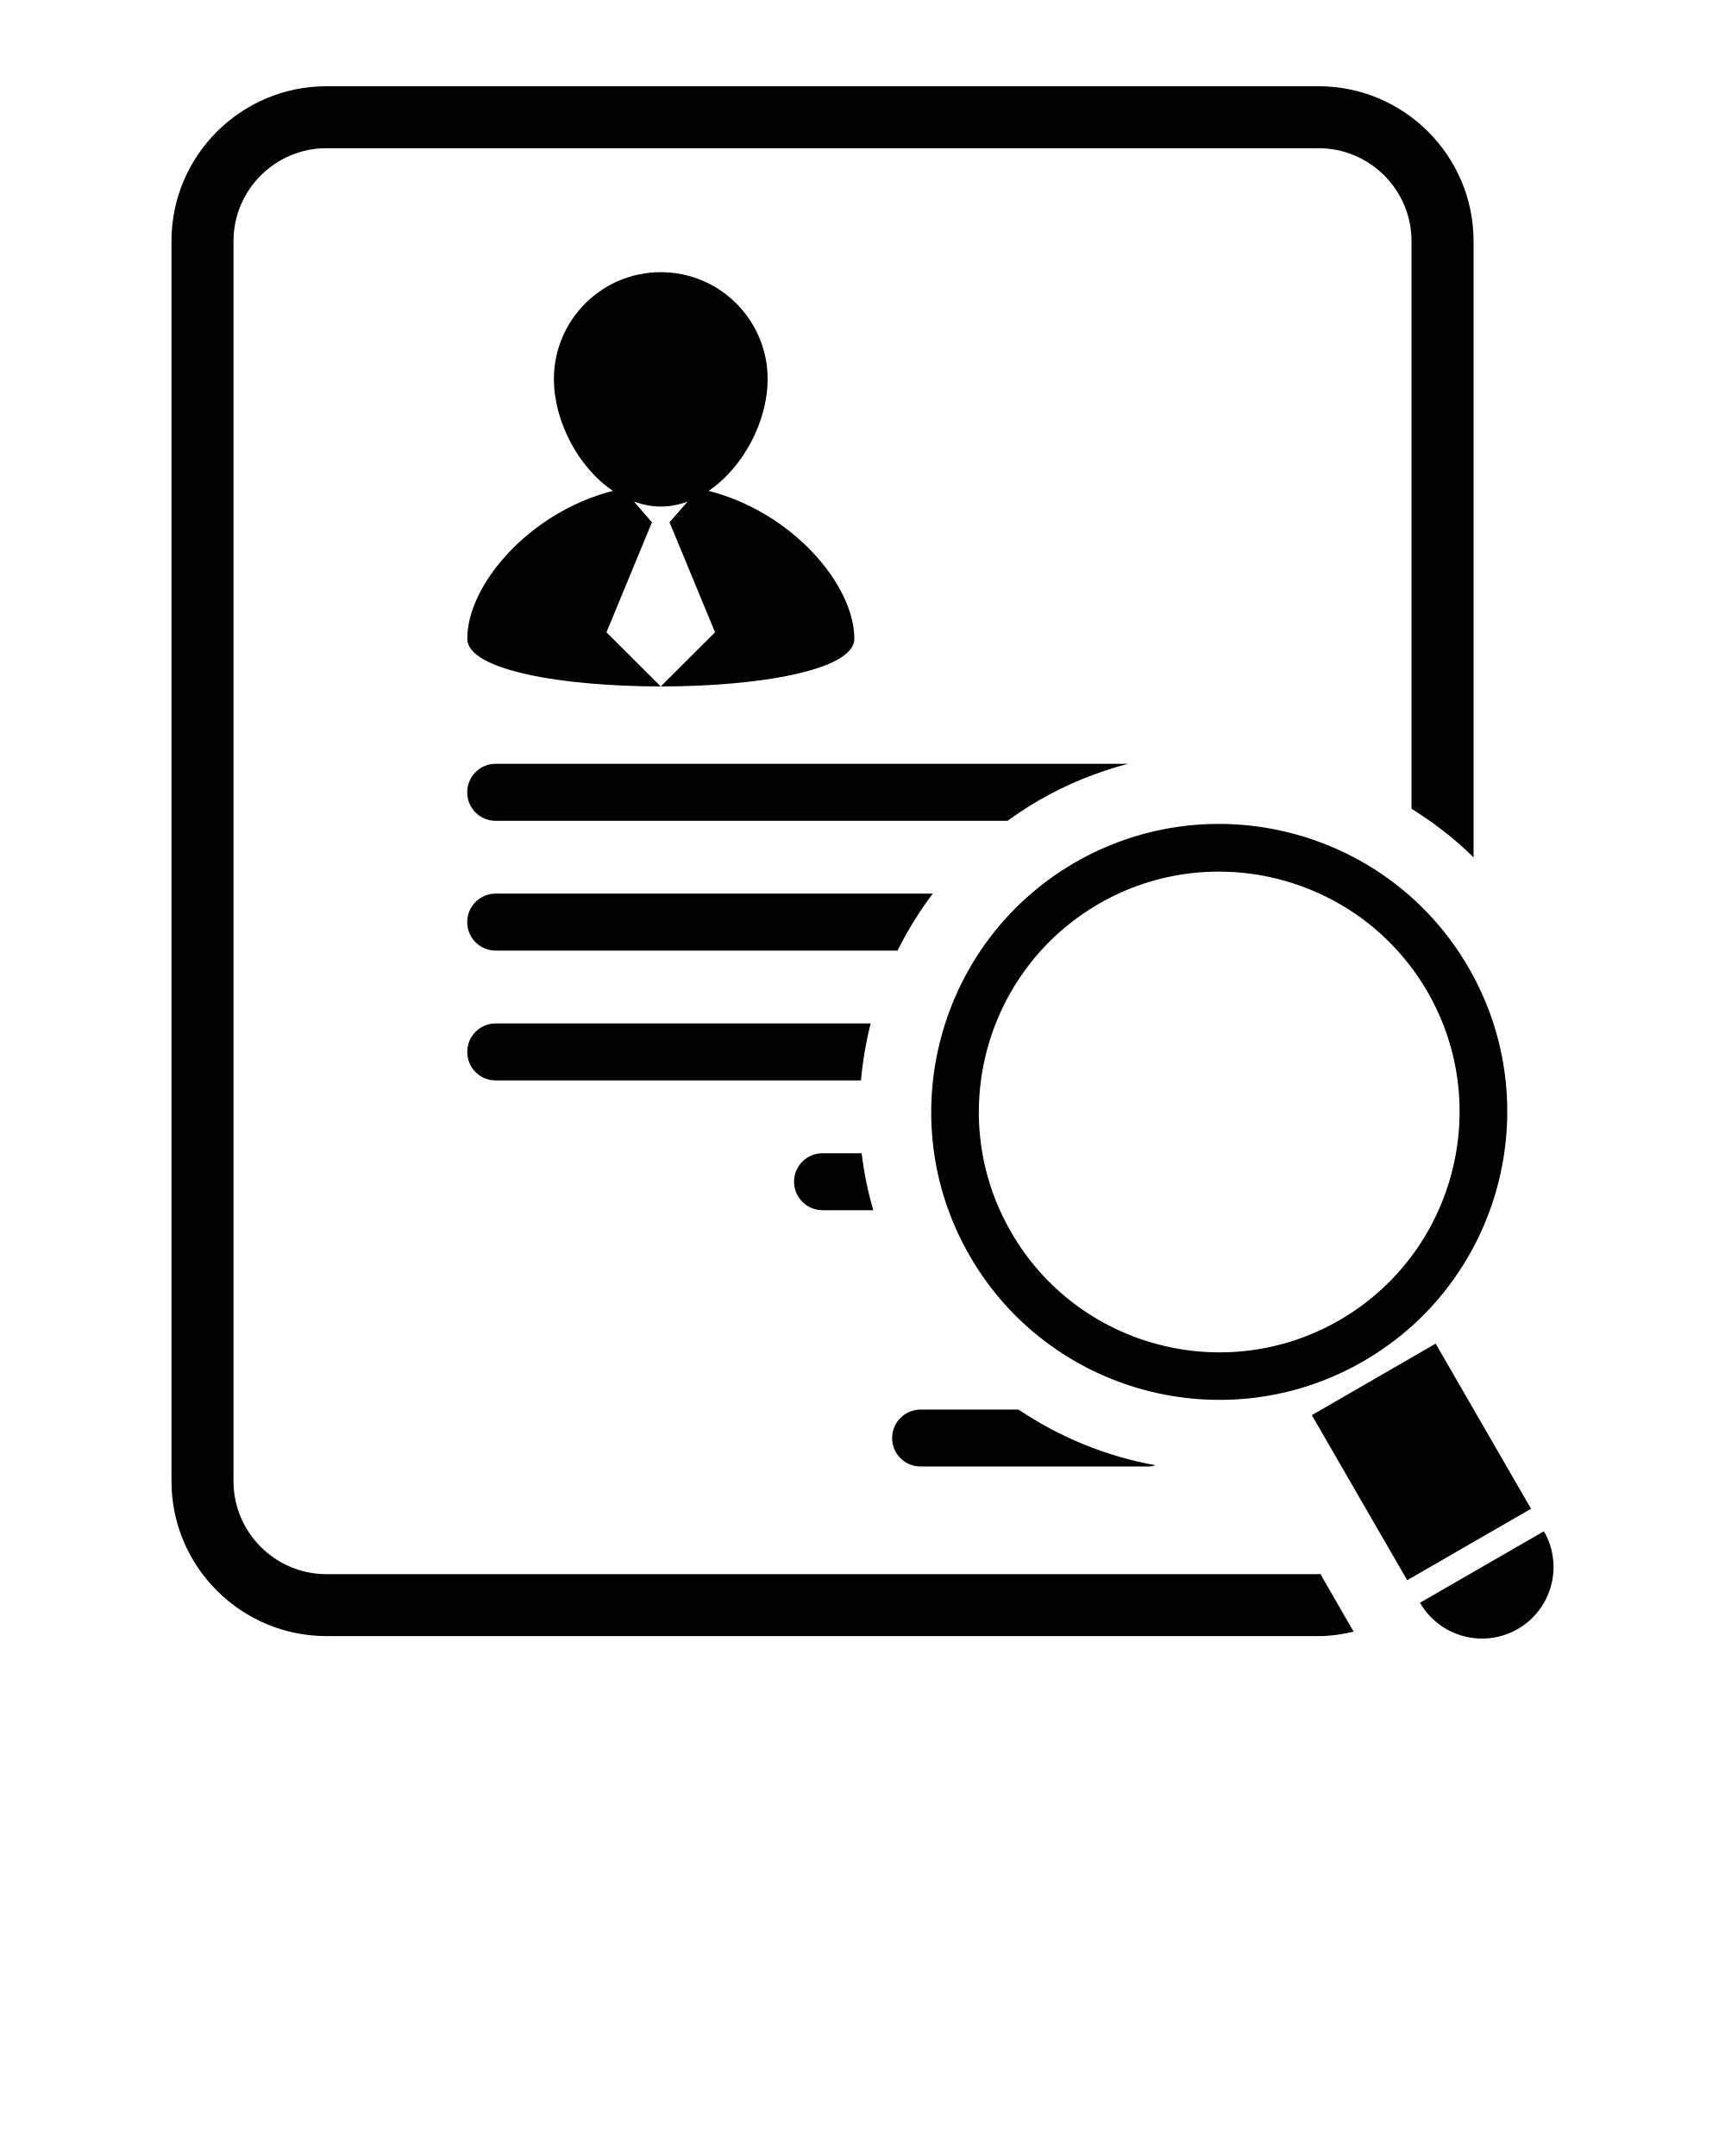
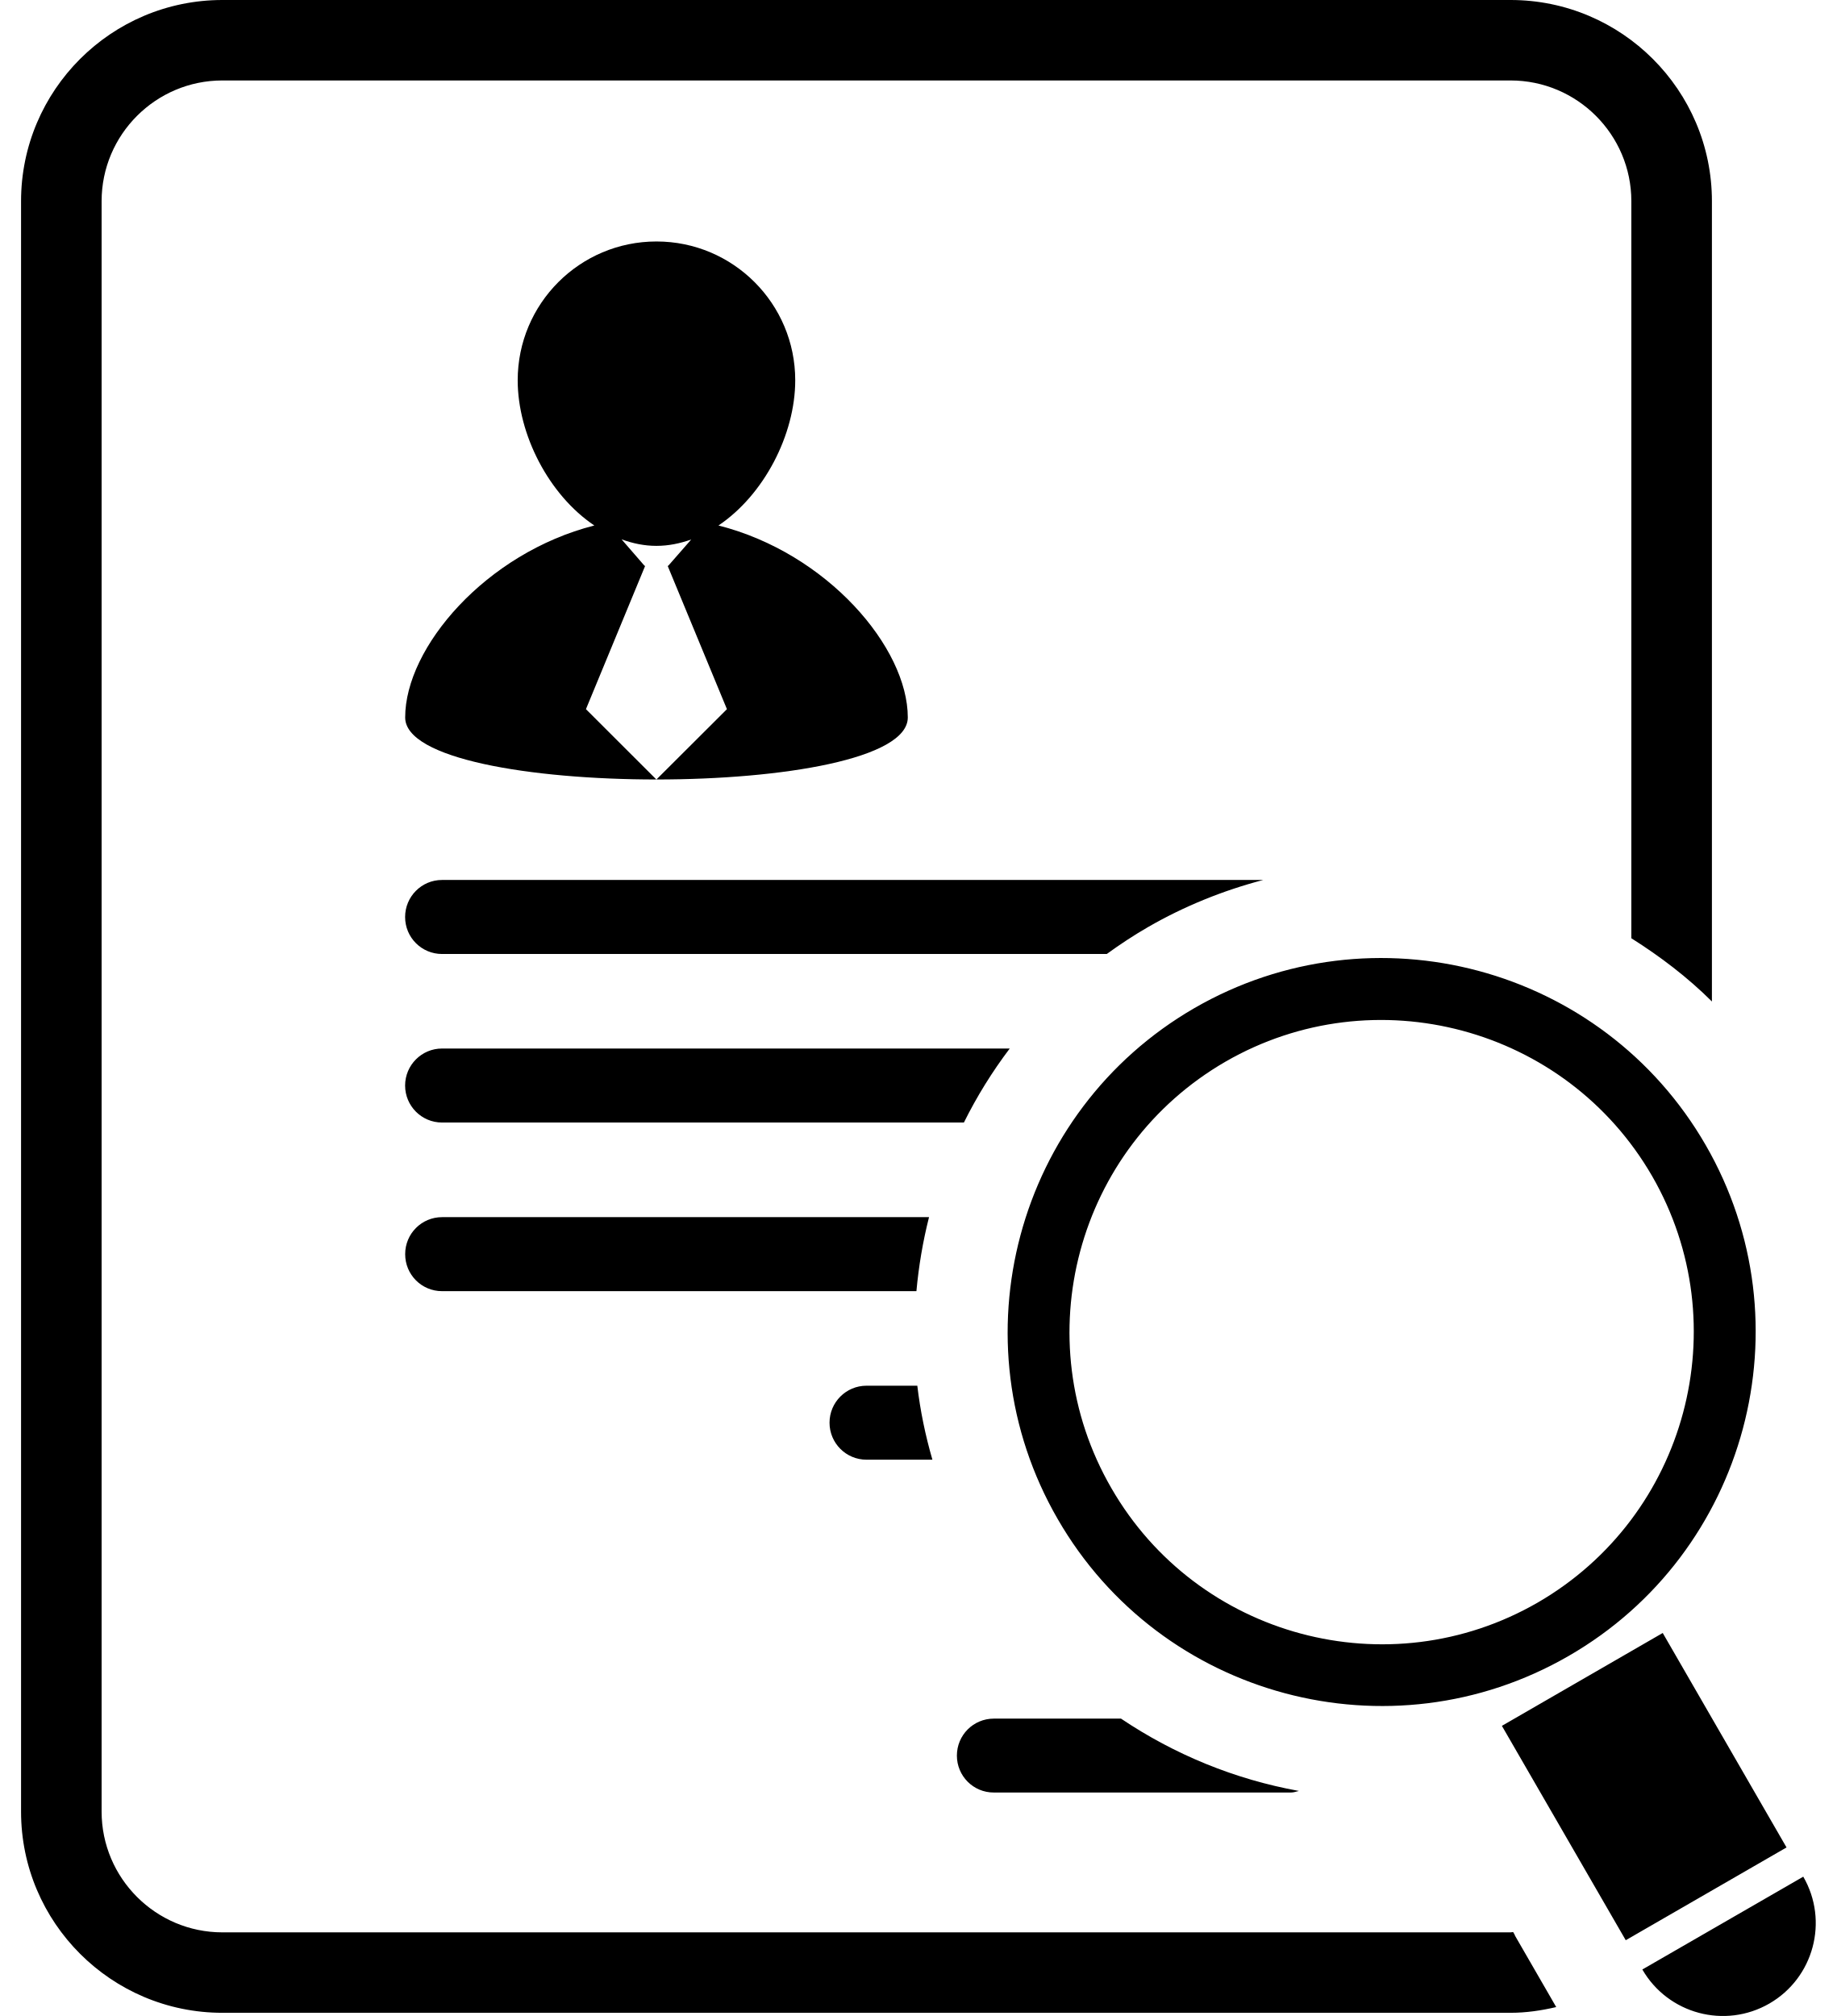
- <svg xmlns="http://www.w3.org/2000/svg" version="1.1" x="0px" y="0px" viewBox="0 0 100 125" enable-background="new 0 0 100 100" xml:space="preserve">
-   <path d="M51.718,83.376c0-0.914,0.734-1.652,1.65-1.652h5.676c2.385,1.603,5.08,2.712,7.943,3.229  c-0.119,0.026-0.228,0.07-0.353,0.07H53.366C52.452,85.026,51.718,84.285,51.718,83.376z M47.683,70.165h2.942  c-0.314-1.085-0.543-2.184-0.674-3.303h-2.268c-0.912,0-1.651,0.74-1.651,1.652S46.771,70.165,47.683,70.165z M35.532,28.459  c-2.026-1.361-3.421-4.058-3.421-6.481c0-3.421,2.771-6.198,6.195-6.198s6.195,2.777,6.195,6.198c0,2.423-1.397,5.12-3.427,6.481  c4.856,1.231,8.452,5.45,8.452,8.571c0,3.691-22.438,3.691-22.438,0C27.085,33.909,30.685,29.692,35.532,28.459z M35.158,36.659  l3.145,3.141l3.149-3.141l-2.647-6.399h0.025l1.028-1.175c-0.501,0.175-1.009,0.284-1.555,0.284c-0.539,0-1.053-0.109-1.553-0.29  l1.025,1.181h0.027L35.158,36.659z M76.624,91.398l0.005-0.007l-0.078-0.138c-0.042,0-0.076,0.013-0.115,0.013H18.928  c-2.974,0-5.392-2.419-5.392-5.392V13.982c0-2.971,2.417-5.39,5.392-5.39h57.507c2.973,0,5.392,2.419,5.392,5.39v32.904  c1.289,0.814,2.508,1.739,3.597,2.823V13.982C85.424,9.027,81.393,5,76.436,5H18.928C13.97,5,9.94,9.027,9.94,13.982v71.893  c0,4.953,4.03,8.982,8.988,8.982h57.507c0.701,0,1.38-0.102,2.038-0.256L76.624,91.398z M28.734,62.641h21.177  c0.101-1.106,0.285-2.207,0.563-3.304H28.736c-0.912,0-1.648,0.737-1.648,1.649C27.085,61.903,27.822,62.641,28.734,62.641z   M28.734,47.589h29.675c0.586-0.426,1.197-0.829,1.835-1.198c1.618-0.934,3.356-1.636,5.148-2.107H28.734  c-0.912,0-1.649,0.74-1.649,1.654C27.085,46.853,27.822,47.589,28.734,47.589z M28.734,55.113h23.297  c0.58-1.169,1.265-2.272,2.046-3.304H28.734c-0.912,0-1.649,0.742-1.649,1.653C27.085,54.373,27.822,55.113,28.734,55.113z   M85.144,56.116c4.604,7.974,1.862,18.212-6.117,22.811c-7.97,4.601-18.206,1.873-22.809-6.113  c-4.605-7.971-1.862-18.205,6.105-22.811C70.304,45.399,80.541,48.139,85.144,56.116z M82.753,57.501  c-3.847-6.654-12.388-8.942-19.041-5.107c-6.657,3.849-8.951,12.38-5.096,19.044c3.837,6.656,12.374,8.949,19.033,5.104  C84.305,72.69,86.59,64.156,82.753,57.501z M83.228,77.901l-7.18,4.146l5.529,9.57l7.178-4.142L83.228,77.901z M89.502,88.78  l-7.184,4.144c1.15,1.988,3.686,2.662,5.667,1.522C89.969,93.301,90.65,90.761,89.502,88.78z" />
+ <svg xmlns="http://www.w3.org/2000/svg" width="82px" height="90px" viewBox="0 0 82 90" version="1.1">
+   <defs />
+   <g id="Page-1" stroke="none" stroke-width="1" fill="none" fill-rule="evenodd">
+     <g id="application-form" fill="#000000" fill-rule="nonzero">
+       <path d="M42.718,78.376 C42.718,77.462 43.452,76.724 44.368,76.724 L50.044,76.724 C52.429,78.327 55.124,79.436 57.987,79.953 C57.868,79.979 57.759,80.023 57.634,80.023 L44.366,80.023 C43.452,80.026 42.718,79.285 42.718,78.376 Z M38.683,65.165 L41.625,65.165 C41.311,64.08 41.082,62.981 40.951,61.862 L38.683,61.862 C37.771,61.862 37.032,62.602 37.032,63.514 C37.032,64.426 37.771,65.165 38.683,65.165 Z M26.532,23.459 C24.506,22.098 23.111,19.401 23.111,16.978 C23.111,13.557 25.882,10.78 29.306,10.78 C32.73,10.78 35.501,13.557 35.501,16.978 C35.501,19.401 34.104,22.098 32.074,23.459 C36.93,24.69 40.526,28.909 40.526,32.03 C40.526,35.721 18.088,35.721 18.088,32.03 C18.085,28.909 21.685,24.692 26.532,23.459 Z M26.158,31.659 L29.303,34.8 L32.452,31.659 L29.805,25.26 L29.83,25.26 L30.858,24.085 C30.357,24.26 29.849,24.369 29.303,24.369 C28.764,24.369 28.25,24.26 27.75,24.079 L28.775,25.26 L28.802,25.26 L26.158,31.659 Z M67.624,86.398 L67.629,86.391 L67.551,86.253 C67.509,86.253 67.475,86.266 67.436,86.266 L9.928,86.266 C6.954,86.266 4.536,83.847 4.536,80.874 L4.536,8.982 C4.536,6.011 6.953,3.592 9.928,3.592 L67.435,3.592 C70.408,3.592 72.827,6.011 72.827,8.982 L72.827,41.886 C74.116,42.7 75.335,43.625 76.424,44.709 L76.424,8.982 C76.424,4.027 72.393,0 67.436,0 L9.928,0 C4.97,0 0.94,4.027 0.94,8.982 L0.94,80.875 C0.94,85.828 4.97,89.857 9.928,89.857 L67.435,89.857 C68.136,89.857 68.815,89.755 69.473,89.601 L67.624,86.398 Z M19.734,57.641 L40.911,57.641 C41.012,56.535 41.196,55.434 41.474,54.337 L19.736,54.337 C18.824,54.337 18.088,55.074 18.088,55.986 C18.085,56.903 18.822,57.641 19.734,57.641 Z M19.734,42.589 L49.409,42.589 C49.995,42.163 50.606,41.76 51.244,41.391 C52.862,40.457 54.6,39.755 56.392,39.284 L19.734,39.284 C18.822,39.284 18.085,40.024 18.085,40.938 C18.085,41.853 18.822,42.589 19.734,42.589 Z M19.734,50.113 L43.031,50.113 C43.611,48.944 44.296,47.841 45.077,46.809 L19.734,46.809 C18.822,46.809 18.085,47.551 18.085,48.462 C18.085,49.373 18.822,50.113 19.734,50.113 Z M76.144,51.116 C80.748,59.09 78.006,69.328 70.027,73.927 C62.057,78.528 51.821,75.8 47.218,67.814 C42.613,59.843 45.356,49.609 53.323,45.003 C61.304,40.399 71.541,43.139 76.144,51.116 Z M73.753,52.501 C69.906,45.847 61.365,43.559 54.712,47.394 C48.055,51.243 45.761,59.774 49.616,66.438 C53.453,73.094 61.99,75.387 68.649,71.542 C75.305,67.69 77.59,59.156 73.753,52.501 Z M74.228,72.901 L67.048,77.047 L72.577,86.617 L79.755,82.475 L74.228,72.901 Z M80.502,83.78 L73.318,87.924 C74.468,89.912 77.004,90.586 78.985,89.446 C80.969,88.301 81.65,85.761 80.502,83.78 Z" id="Shape" />
+     </g>
+   </g>
</svg>
